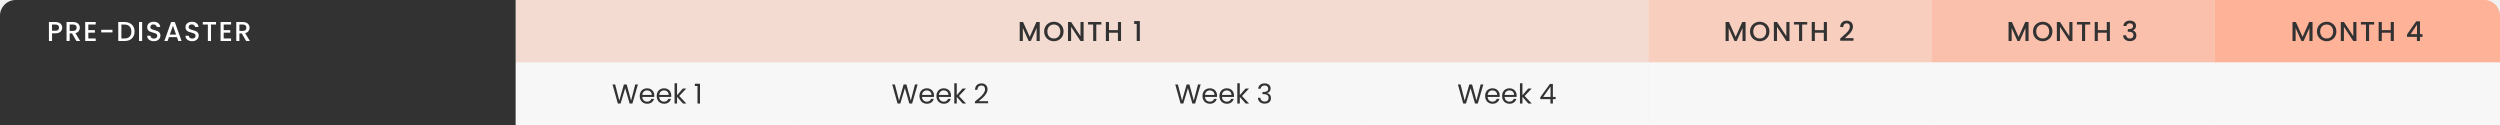
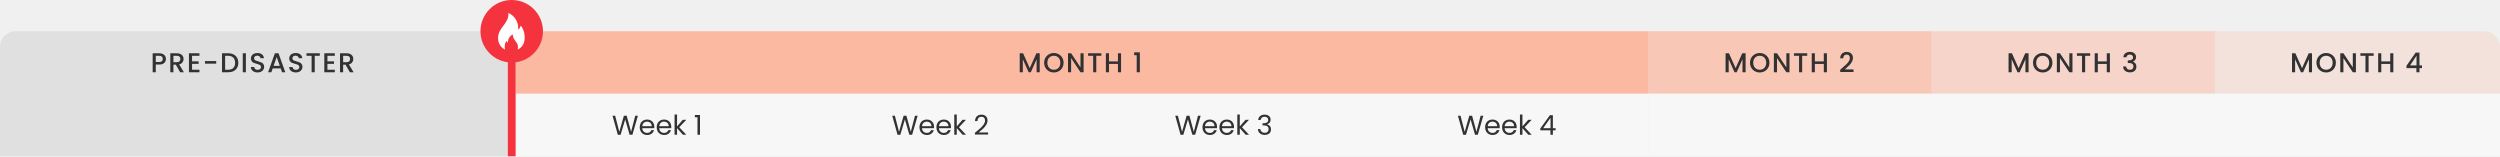
- <svg xmlns="http://www.w3.org/2000/svg" viewBox="0 0 1280 64" fill="none">
+ <svg xmlns="http://www.w3.org/2000/svg" viewBox="0 0 1280 80" fill="none">
  <g id="surge_table/title">
    <g id="Frame 1730">
      <g id="surge_table/title_2">
-         <rect id="Rectangle 35" opacity="0.3" x="264" width="580" height="32" fill="#FFAB8E" />
-         <path id="Sign up for Surge No" d="M532.339 11.27V21H530.743V14.336L527.775 21H526.669L523.687 14.336V21H522.091V11.27H523.813L527.229 18.9L530.631 11.27H532.339ZM539.575 21.098C538.669 21.098 537.834 20.888 537.069 20.468C536.313 20.039 535.711 19.446 535.263 18.69C534.824 17.925 534.605 17.066 534.605 16.114C534.605 15.162 534.824 14.308 535.263 13.552C535.711 12.796 536.313 12.208 537.069 11.788C537.834 11.359 538.669 11.144 539.575 11.144C540.489 11.144 541.325 11.359 542.081 11.788C542.846 12.208 543.448 12.796 543.887 13.552C544.325 14.308 544.545 15.162 544.545 16.114C544.545 17.066 544.325 17.925 543.887 18.69C543.448 19.446 542.846 20.039 542.081 20.468C541.325 20.888 540.489 21.098 539.575 21.098ZM539.575 19.712C540.219 19.712 540.793 19.567 541.297 19.278C541.801 18.979 542.193 18.559 542.473 18.018C542.762 17.467 542.907 16.833 542.907 16.114C542.907 15.395 542.762 14.765 542.473 14.224C542.193 13.683 541.801 13.267 541.297 12.978C540.793 12.689 540.219 12.544 539.575 12.544C538.931 12.544 538.357 12.689 537.853 12.978C537.349 13.267 536.952 13.683 536.663 14.224C536.383 14.765 536.243 15.395 536.243 16.114C536.243 16.833 536.383 17.467 536.663 18.018C536.952 18.559 537.349 18.979 537.853 19.278C538.357 19.567 538.931 19.712 539.575 19.712ZM554.809 21H553.213L548.411 13.734V21H546.815V11.256H548.411L553.213 18.508V11.256H554.809V21ZM563.891 11.27V12.572H561.301V21H559.705V12.572H557.101V11.27H563.891ZM573.978 11.27V21H572.382V16.744H567.804V21H566.208V11.27H567.804V15.442H572.382V11.27H573.978ZM580.695 12.25V10.794H583.607V21H581.997V12.25H580.695Z" fill="#323232" />
+         <rect id="Rectangle 35" opacity="0.8" x="264" y="16" width="580" height="32" fill="#FFAB8E" />
+         <path id="Sign up for Surge No" d="M532.339 27.27V37H530.743V30.336L527.775 37H526.669L523.687 30.336V37H522.091V27.27H523.813L527.229 34.9L530.631 27.27H532.339ZM539.574 37.098C538.669 37.098 537.834 36.888 537.068 36.468C536.312 36.039 535.71 35.446 535.262 34.69C534.824 33.925 534.604 33.066 534.604 32.114C534.604 31.162 534.824 30.308 535.262 29.552C535.71 28.796 536.312 28.208 537.068 27.788C537.834 27.359 538.669 27.144 539.574 27.144C540.489 27.144 541.324 27.359 542.08 27.788C542.846 28.208 543.448 28.796 543.886 29.552C544.325 30.308 544.544 31.162 544.544 32.114C544.544 33.066 544.325 33.925 543.886 34.69C543.448 35.446 542.846 36.039 542.08 36.468C541.324 36.888 540.489 37.098 539.574 37.098ZM539.574 35.712C540.218 35.712 540.792 35.567 541.296 35.278C541.8 34.979 542.192 34.559 542.472 34.018C542.762 33.467 542.906 32.833 542.906 32.114C542.906 31.395 542.762 30.765 542.472 30.224C542.192 29.683 541.8 29.267 541.296 28.978C540.792 28.689 540.218 28.544 539.574 28.544C538.93 28.544 538.356 28.689 537.852 28.978C537.348 29.267 536.952 29.683 536.662 30.224C536.382 30.765 536.242 31.395 536.242 32.114C536.242 32.833 536.382 33.467 536.662 34.018C536.952 34.559 537.348 34.979 537.852 35.278C538.356 35.567 538.93 35.712 539.574 35.712ZM554.809 37H553.213L548.411 29.734V37H546.815V27.256H548.411L553.213 34.508V27.256H554.809V37ZM563.891 27.27V28.572H561.301V37H559.705V28.572H557.101V27.27H563.891ZM573.977 27.27V37H572.381V32.744H567.803V37H566.207V27.27H567.803V31.442H572.381V27.27H573.977ZM580.695 28.25V26.794H583.607V37H581.997V28.25H580.695Z" fill="#323232" />
      </g>
      <g id="surge_table/title_3">
-         <rect id="Rectangle 35_2" opacity="0.5" x="844" width="145" height="32" fill="#FFAB8E" />
-         <path id="Sign up for Surge No_2" d="M893.746 11.27V21H892.15V14.336L889.182 21H888.076L885.094 14.336V21H883.498V11.27H885.22L888.636 18.9L892.038 11.27H893.746ZM900.982 21.098C900.076 21.098 899.241 20.888 898.476 20.468C897.72 20.039 897.118 19.446 896.67 18.69C896.231 17.925 896.012 17.066 896.012 16.114C896.012 15.162 896.231 14.308 896.67 13.552C897.118 12.796 897.72 12.208 898.476 11.788C899.241 11.359 900.076 11.144 900.982 11.144C901.896 11.144 902.732 11.359 903.488 11.788C904.253 12.208 904.855 12.796 905.294 13.552C905.732 14.308 905.952 15.162 905.952 16.114C905.952 17.066 905.732 17.925 905.294 18.69C904.855 19.446 904.253 20.039 903.488 20.468C902.732 20.888 901.896 21.098 900.982 21.098ZM900.982 19.712C901.626 19.712 902.2 19.567 902.704 19.278C903.208 18.979 903.6 18.559 903.88 18.018C904.169 17.467 904.314 16.833 904.314 16.114C904.314 15.395 904.169 14.765 903.88 14.224C903.6 13.683 903.208 13.267 902.704 12.978C902.2 12.689 901.626 12.544 900.982 12.544C900.338 12.544 899.764 12.689 899.26 12.978C898.756 13.267 898.359 13.683 898.07 14.224C897.79 14.765 897.65 15.395 897.65 16.114C897.65 16.833 897.79 17.467 898.07 18.018C898.359 18.559 898.756 18.979 899.26 19.278C899.764 19.567 900.338 19.712 900.982 19.712ZM916.216 21H914.62L909.818 13.734V21H908.222V11.256H909.818L914.62 18.508V11.256H916.216V21ZM925.298 11.27V12.572H922.708V21H921.112V12.572H918.508V11.27H925.298ZM935.384 11.27V21H933.788V16.744H929.21V21H927.614V11.27H929.21V15.442H933.788V11.27H935.384ZM943.194 18.83C944.09 18.055 944.795 17.421 945.308 16.926C945.831 16.422 946.265 15.899 946.61 15.358C946.956 14.817 947.128 14.275 947.128 13.734C947.128 13.174 946.993 12.735 946.722 12.418C946.461 12.101 946.046 11.942 945.476 11.942C944.926 11.942 944.496 12.119 944.188 12.474C943.89 12.819 943.731 13.286 943.712 13.874H942.172C942.2 12.81 942.518 11.998 943.124 11.438C943.74 10.869 944.52 10.584 945.462 10.584C946.48 10.584 947.273 10.864 947.842 11.424C948.421 11.984 948.71 12.731 948.71 13.664C948.71 14.336 948.538 14.985 948.192 15.61C947.856 16.226 947.45 16.781 946.974 17.276C946.508 17.761 945.91 18.326 945.182 18.97L944.552 19.53H948.99V20.86H942.186V19.698L943.194 18.83Z" fill="#323232" />
+         <rect id="Rectangle 35_2" opacity="0.6" x="844" y="16" width="145" height="32" fill="#FFAB8E" />
+         <path id="Sign up for Surge No_2" d="M893.746 27.27V37H892.15V30.336L889.182 37H888.076L885.094 30.336V37H883.498V27.27H885.22L888.636 34.9L892.038 27.27H893.746ZM900.982 37.098C900.076 37.098 899.241 36.888 898.476 36.468C897.72 36.039 897.118 35.446 896.67 34.69C896.231 33.925 896.012 33.066 896.012 32.114C896.012 31.162 896.231 30.308 896.67 29.552C897.118 28.796 897.72 28.208 898.476 27.788C899.241 27.359 900.076 27.144 900.982 27.144C901.896 27.144 902.732 27.359 903.488 27.788C904.253 28.208 904.855 28.796 905.294 29.552C905.732 30.308 905.952 31.162 905.952 32.114C905.952 33.066 905.732 33.925 905.294 34.69C904.855 35.446 904.253 36.039 903.488 36.468C902.732 36.888 901.896 37.098 900.982 37.098ZM900.982 35.712C901.626 35.712 902.2 35.567 902.704 35.278C903.208 34.979 903.6 34.559 903.88 34.018C904.169 33.467 904.314 32.833 904.314 32.114C904.314 31.395 904.169 30.765 903.88 30.224C903.6 29.683 903.208 29.267 902.704 28.978C902.2 28.689 901.626 28.544 900.982 28.544C900.338 28.544 899.764 28.689 899.26 28.978C898.756 29.267 898.359 29.683 898.07 30.224C897.79 30.765 897.65 31.395 897.65 32.114C897.65 32.833 897.79 33.467 898.07 34.018C898.359 34.559 898.756 34.979 899.26 35.278C899.764 35.567 900.338 35.712 900.982 35.712ZM916.216 37H914.62L909.818 29.734V37H908.222V27.256H909.818L914.62 34.508V27.256H916.216V37ZM925.298 27.27V28.572H922.708V37H921.112V28.572H918.508V27.27H925.298ZM935.384 27.27V37H933.788V32.744H929.21V37H927.614V27.27H929.21V31.442H933.788V27.27H935.384ZM943.194 34.83C944.09 34.055 944.795 33.421 945.308 32.926C945.831 32.422 946.265 31.899 946.61 31.358C946.955 30.817 947.128 30.275 947.128 29.734C947.128 29.174 946.993 28.735 946.722 28.418C946.461 28.101 946.045 27.942 945.476 27.942C944.925 27.942 944.496 28.119 944.188 28.474C943.889 28.819 943.731 29.286 943.712 29.874H942.172C942.2 28.81 942.517 27.998 943.124 27.438C943.74 26.869 944.519 26.584 945.462 26.584C946.479 26.584 947.273 26.864 947.842 27.424C948.421 27.984 948.71 28.731 948.71 29.664C948.71 30.336 948.537 30.985 948.192 31.61C947.856 32.226 947.45 32.781 946.974 33.276C946.507 33.761 945.91 34.326 945.182 34.97L944.552 35.53H948.99V36.86H942.186V35.698L943.194 34.83Z" fill="#323232" />
      </g>
      <g id="surge_table/title_4">
-         <rect id="Rectangle 35_3" opacity="0.7" x="989" width="145" height="32" fill="#FFAB8E" />
-         <path id="Sign up for Surge No_3" d="M1038.63 11.27V21H1037.03V14.336L1034.07 21H1032.96L1029.98 14.336V21H1028.38V11.27H1030.1L1033.52 18.9L1036.92 11.27H1038.63ZM1045.87 21.098C1044.96 21.098 1044.12 20.888 1043.36 20.468C1042.6 20.039 1042 19.446 1041.55 18.69C1041.11 17.925 1040.9 17.066 1040.9 16.114C1040.9 15.162 1041.11 14.308 1041.55 13.552C1042 12.796 1042.6 12.208 1043.36 11.788C1044.12 11.359 1044.96 11.144 1045.87 11.144C1046.78 11.144 1047.62 11.359 1048.37 11.788C1049.14 12.208 1049.74 12.796 1050.18 13.552C1050.62 14.308 1050.84 15.162 1050.84 16.114C1050.84 17.066 1050.62 17.925 1050.18 18.69C1049.74 19.446 1049.14 20.039 1048.37 20.468C1047.62 20.888 1046.78 21.098 1045.87 21.098ZM1045.87 19.712C1046.51 19.712 1047.08 19.567 1047.59 19.278C1048.09 18.979 1048.48 18.559 1048.76 18.018C1049.05 17.467 1049.2 16.833 1049.2 16.114C1049.2 15.395 1049.05 14.765 1048.76 14.224C1048.48 13.683 1048.09 13.267 1047.59 12.978C1047.08 12.689 1046.51 12.544 1045.87 12.544C1045.22 12.544 1044.65 12.689 1044.14 12.978C1043.64 13.267 1043.24 13.683 1042.95 14.224C1042.67 14.765 1042.53 15.395 1042.53 16.114C1042.53 16.833 1042.67 17.467 1042.95 18.018C1043.24 18.559 1043.64 18.979 1044.14 19.278C1044.65 19.567 1045.22 19.712 1045.87 19.712ZM1061.1 21H1059.5L1054.7 13.734V21H1053.11V11.256H1054.7L1059.5 18.508V11.256H1061.1V21ZM1070.18 11.27V12.572H1067.59V21H1066V12.572H1063.39V11.27H1070.18ZM1080.27 11.27V21H1078.67V16.744H1074.09V21H1072.5V11.27H1074.09V15.442H1078.67V11.27H1080.27ZM1087.17 13.314C1087.22 12.446 1087.56 11.769 1088.16 11.284C1088.78 10.799 1089.56 10.556 1090.51 10.556C1091.17 10.556 1091.73 10.673 1092.21 10.906C1092.68 11.139 1093.04 11.457 1093.29 11.858C1093.53 12.259 1093.65 12.712 1093.65 13.216C1093.65 13.795 1093.5 14.289 1093.19 14.7C1092.88 15.111 1092.51 15.386 1092.08 15.526V15.582C1092.63 15.75 1093.06 16.058 1093.37 16.506C1093.68 16.945 1093.83 17.509 1093.83 18.2C1093.83 18.751 1093.71 19.241 1093.45 19.67C1093.2 20.099 1092.83 20.44 1092.33 20.692C1091.84 20.935 1091.25 21.056 1090.56 21.056C1089.55 21.056 1088.72 20.799 1088.06 20.286C1087.42 19.763 1087.07 19.017 1087.03 18.046H1088.57C1088.61 18.541 1088.8 18.947 1089.14 19.264C1089.49 19.572 1089.95 19.726 1090.54 19.726C1091.11 19.726 1091.55 19.572 1091.86 19.264C1092.17 18.947 1092.32 18.541 1092.32 18.046C1092.32 17.393 1092.11 16.931 1091.69 16.66C1091.28 16.38 1090.64 16.24 1089.79 16.24H1089.42V14.924H1089.8C1090.56 14.915 1091.13 14.789 1091.52 14.546C1091.92 14.303 1092.12 13.921 1092.12 13.398C1092.12 12.95 1091.98 12.595 1091.69 12.334C1091.4 12.063 1090.99 11.928 1090.46 11.928C1089.94 11.928 1089.53 12.063 1089.24 12.334C1088.95 12.595 1088.78 12.922 1088.72 13.314H1087.17Z" fill="#323232" />
+         <rect id="Rectangle 35_3" opacity="0.4" x="989" y="16" width="145" height="32" fill="#FFAB8E" />
+         <path id="Sign up for Surge No_3" d="M1038.63 27.27V37H1037.03V30.336L1034.07 37H1032.96L1029.98 30.336V37H1028.38V27.27H1030.1L1033.52 34.9L1036.92 27.27H1038.63ZM1045.87 37.098C1044.96 37.098 1044.12 36.888 1043.36 36.468C1042.6 36.039 1042 35.446 1041.55 34.69C1041.11 33.925 1040.9 33.066 1040.9 32.114C1040.9 31.162 1041.11 30.308 1041.55 29.552C1042 28.796 1042.6 28.208 1043.36 27.788C1044.12 27.359 1044.96 27.144 1045.87 27.144C1046.78 27.144 1047.62 27.359 1048.37 27.788C1049.14 28.208 1049.74 28.796 1050.18 29.552C1050.62 30.308 1050.84 31.162 1050.84 32.114C1050.84 33.066 1050.62 33.925 1050.18 34.69C1049.74 35.446 1049.14 36.039 1048.37 36.468C1047.62 36.888 1046.78 37.098 1045.87 37.098ZM1045.87 35.712C1046.51 35.712 1047.08 35.567 1047.59 35.278C1048.09 34.979 1048.48 34.559 1048.76 34.018C1049.05 33.467 1049.2 32.833 1049.2 32.114C1049.2 31.395 1049.05 30.765 1048.76 30.224C1048.48 29.683 1048.09 29.267 1047.59 28.978C1047.08 28.689 1046.51 28.544 1045.87 28.544C1045.22 28.544 1044.65 28.689 1044.14 28.978C1043.64 29.267 1043.24 29.683 1042.95 30.224C1042.67 30.765 1042.53 31.395 1042.53 32.114C1042.53 32.833 1042.67 33.467 1042.95 34.018C1043.24 34.559 1043.64 34.979 1044.14 35.278C1044.65 35.567 1045.22 35.712 1045.87 35.712ZM1061.1 37H1059.5L1054.7 29.734V37H1053.11V27.256H1054.7L1059.5 34.508V27.256H1061.1V37ZM1070.18 27.27V28.572H1067.59V37H1066V28.572H1063.39V27.27H1070.18ZM1080.27 27.27V37H1078.67V32.744H1074.09V37H1072.5V27.27H1074.09V31.442H1078.67V27.27H1080.27ZM1087.17 29.314C1087.22 28.446 1087.56 27.769 1088.16 27.284C1088.78 26.799 1089.56 26.556 1090.51 26.556C1091.17 26.556 1091.73 26.673 1092.21 26.906C1092.68 27.139 1093.04 27.457 1093.29 27.858C1093.53 28.259 1093.65 28.712 1093.65 29.216C1093.65 29.795 1093.5 30.289 1093.19 30.7C1092.88 31.111 1092.51 31.386 1092.08 31.526V31.582C1092.63 31.75 1093.06 32.058 1093.37 32.506C1093.68 32.945 1093.83 33.509 1093.83 34.2C1093.83 34.751 1093.71 35.241 1093.45 35.67C1093.2 36.099 1092.83 36.44 1092.33 36.692C1091.84 36.935 1091.25 37.056 1090.56 37.056C1089.55 37.056 1088.72 36.799 1088.06 36.286C1087.42 35.763 1087.07 35.017 1087.03 34.046H1088.57C1088.61 34.541 1088.8 34.947 1089.14 35.264C1089.49 35.572 1089.95 35.726 1090.54 35.726C1091.11 35.726 1091.55 35.572 1091.86 35.264C1092.17 34.947 1092.32 34.541 1092.32 34.046C1092.32 33.393 1092.11 32.931 1091.69 32.66C1091.28 32.38 1090.64 32.24 1089.79 32.24H1089.42V30.924H1089.8C1090.56 30.915 1091.13 30.789 1091.52 30.546C1091.92 30.303 1092.12 29.921 1092.12 29.398C1092.12 28.95 1091.98 28.595 1091.69 28.334C1091.4 28.063 1090.99 27.928 1090.46 27.928C1089.94 27.928 1089.53 28.063 1089.24 28.334C1088.95 28.595 1088.78 28.922 1088.72 29.314H1087.17Z" fill="#323232" />
      </g>
      <g id="surge_table/title_5">
-         <path id="Rectangle 35_4" opacity="0.9" d="M1134 0H1272C1276.42 0 1280 3.582 1280 8V32H1134V0Z" fill="#FFAB8E" />
-         <path id="Sign up for Surge No_4" d="M1184.02 11.27V21H1182.42V14.336L1179.45 21H1178.35L1175.36 14.336V21H1173.77V11.27H1175.49L1178.91 18.9L1182.31 11.27H1184.02ZM1191.25 21.098C1190.35 21.098 1189.51 20.888 1188.75 20.468C1187.99 20.039 1187.39 19.446 1186.94 18.69C1186.5 17.925 1186.28 17.066 1186.28 16.114C1186.28 15.162 1186.5 14.308 1186.94 13.552C1187.39 12.796 1187.99 12.208 1188.75 11.788C1189.51 11.359 1190.35 11.144 1191.25 11.144C1192.17 11.144 1193 11.359 1193.76 11.788C1194.52 12.208 1195.12 12.796 1195.56 13.552C1196 14.308 1196.22 15.162 1196.22 16.114C1196.22 17.066 1196 17.925 1195.56 18.69C1195.12 19.446 1194.52 20.039 1193.76 20.468C1193 20.888 1192.17 21.098 1191.25 21.098ZM1191.25 19.712C1191.9 19.712 1192.47 19.567 1192.97 19.278C1193.48 18.979 1193.87 18.559 1194.15 18.018C1194.44 17.467 1194.58 16.833 1194.58 16.114C1194.58 15.395 1194.44 14.765 1194.15 14.224C1193.87 13.683 1193.48 13.267 1192.97 12.978C1192.47 12.689 1191.9 12.544 1191.25 12.544C1190.61 12.544 1190.03 12.689 1189.53 12.978C1189.03 13.267 1188.63 13.683 1188.34 14.224C1188.06 14.765 1187.92 15.395 1187.92 16.114C1187.92 16.833 1188.06 17.467 1188.34 18.018C1188.63 18.559 1189.03 18.979 1189.53 19.278C1190.03 19.567 1190.61 19.712 1191.25 19.712ZM1206.49 21H1204.89L1200.09 13.734V21H1198.49V11.256H1200.09L1204.89 18.508V11.256H1206.49V21ZM1215.57 11.27V12.572H1212.98V21H1211.38V12.572H1208.78V11.27H1215.57ZM1225.65 11.27V21H1224.06V16.744H1219.48V21H1217.88V11.27H1219.48V15.442H1224.06V11.27H1225.65ZM1232.39 18.872V17.668L1237.09 10.92H1239.02V17.486H1240.32V18.872H1239.02V21H1237.45V18.872H1232.39ZM1237.52 12.544L1234.22 17.486H1237.52V12.544Z" fill="#323232" />
+         <path id="Rectangle 35_4" opacity="0.2" d="M1134 16H1272C1276.42 16 1280 19.582 1280 24V48H1134V16Z" fill="#FFAB8E" />
+         <path id="Sign up for Surge No_4" d="M1183.75 27.27V37H1182.16V30.336L1179.19 37H1178.08L1175.1 30.336V37H1173.51V27.27H1175.23L1178.64 34.9L1182.05 27.27H1183.75ZM1190.99 37.098C1190.08 37.098 1189.25 36.888 1188.48 36.468C1187.73 36.039 1187.13 35.446 1186.68 34.69C1186.24 33.925 1186.02 33.066 1186.02 32.114C1186.02 31.162 1186.24 30.308 1186.68 29.552C1187.13 28.796 1187.73 28.208 1188.48 27.788C1189.25 27.359 1190.08 27.144 1190.99 27.144C1191.9 27.144 1192.74 27.359 1193.5 27.788C1194.26 28.208 1194.86 28.796 1195.3 29.552C1195.74 30.308 1195.96 31.162 1195.96 32.114C1195.96 33.066 1195.74 33.925 1195.3 34.69C1194.86 35.446 1194.26 36.039 1193.5 36.468C1192.74 36.888 1191.9 37.098 1190.99 37.098ZM1190.99 35.712C1191.63 35.712 1192.21 35.567 1192.71 35.278C1193.22 34.979 1193.61 34.559 1193.89 34.018C1194.18 33.467 1194.32 32.833 1194.32 32.114C1194.32 31.395 1194.18 30.765 1193.89 30.224C1193.61 29.683 1193.22 29.267 1192.71 28.978C1192.21 28.689 1191.63 28.544 1190.99 28.544C1190.35 28.544 1189.77 28.689 1189.27 28.978C1188.76 29.267 1188.37 29.683 1188.08 30.224C1187.8 30.765 1187.66 31.395 1187.66 32.114C1187.66 32.833 1187.8 33.467 1188.08 34.018C1188.37 34.559 1188.76 34.979 1189.27 35.278C1189.77 35.567 1190.35 35.712 1190.99 35.712ZM1206.22 37H1204.63L1199.83 29.734V37H1198.23V27.256H1199.83L1204.63 34.508V27.256H1206.22V37ZM1215.31 27.27V28.572H1212.72V37H1211.12V28.572H1208.52V27.27H1215.31ZM1225.39 27.27V37H1223.8V32.744H1219.22V37H1217.62V27.27H1219.22V31.442H1223.8V27.27H1225.39ZM1232.12 34.872V33.668L1236.83 26.92H1238.76V33.486H1240.06V34.872H1238.76V37H1237.19V34.872H1232.12ZM1237.26 28.544L1233.96 33.486H1237.26V28.544Z" fill="#323232" />
      </g>
    </g>
    <g id="Frame 1730_2">
      <g id="surge_table/subtitle">
-         <rect id="Rectangle 35_5" x="264" y="32" width="145" height="32" fill="#F7F7F7" />
-         <path id="Sign up for Surge No_5" d="M326.62 43.242L323.792 53H322.364L320.096 45.146L317.744 53L316.33 53.014L313.6 43.242H314.958L317.086 51.516L319.438 43.242H320.866L323.106 51.488L325.248 43.242H326.62ZM335.014 48.87C335.014 49.113 335 49.369 334.972 49.64H328.84C328.887 50.396 329.144 50.989 329.61 51.418C330.086 51.838 330.66 52.048 331.332 52.048C331.883 52.048 332.34 51.922 332.704 51.67C333.078 51.409 333.339 51.063 333.488 50.634H334.86C334.655 51.371 334.244 51.973 333.628 52.44C333.012 52.897 332.247 53.126 331.332 53.126C330.604 53.126 329.951 52.963 329.372 52.636C328.803 52.309 328.355 51.847 328.028 51.25C327.702 50.643 327.538 49.943 327.538 49.15C327.538 48.357 327.697 47.661 328.014 47.064C328.332 46.467 328.775 46.009 329.344 45.692C329.923 45.365 330.586 45.202 331.332 45.202C332.06 45.202 332.704 45.361 333.264 45.678C333.824 45.995 334.254 46.434 334.552 46.994C334.86 47.545 335.014 48.17 335.014 48.87ZM333.698 48.604C333.698 48.119 333.591 47.703 333.376 47.358C333.162 47.003 332.868 46.737 332.494 46.56C332.13 46.373 331.724 46.28 331.276 46.28C330.632 46.28 330.082 46.485 329.624 46.896C329.176 47.307 328.92 47.876 328.854 48.604H333.698ZM343.696 48.87C343.696 49.113 343.682 49.369 343.654 49.64H337.522C337.569 50.396 337.825 50.989 338.292 51.418C338.768 51.838 339.342 52.048 340.014 52.048C340.565 52.048 341.022 51.922 341.386 51.67C341.759 51.409 342.021 51.063 342.17 50.634H343.542C343.337 51.371 342.926 51.973 342.31 52.44C341.694 52.897 340.929 53.126 340.014 53.126C339.286 53.126 338.633 52.963 338.054 52.636C337.485 52.309 337.037 51.847 336.71 51.25C336.383 50.643 336.22 49.943 336.22 49.15C336.22 48.357 336.379 47.661 336.696 47.064C337.013 46.467 337.457 46.009 338.026 45.692C338.605 45.365 339.267 45.202 340.014 45.202C340.742 45.202 341.386 45.361 341.946 45.678C342.506 45.995 342.935 46.434 343.234 46.994C343.542 47.545 343.696 48.17 343.696 48.87ZM342.38 48.604C342.38 48.119 342.273 47.703 342.058 47.358C341.843 47.003 341.549 46.737 341.176 46.56C340.812 46.373 340.406 46.28 339.958 46.28C339.314 46.28 338.763 46.485 338.306 46.896C337.858 47.307 337.601 47.876 337.536 48.604H342.38ZM349.662 53L346.652 49.612V53H345.378V42.64H346.652V48.73L349.606 45.328H351.384L347.772 49.15L351.398 53H349.662ZM355.769 44.04V42.878H358.401V53H357.113V44.04H355.769Z" fill="#323232" />
+         <rect id="Rectangle 35_5" x="264" y="48" width="145" height="32" fill="#F7F7F7" />
+         <path id="Sign up for Surge No_5" d="M326.62 59.242L323.792 69H322.364L320.096 61.146L317.744 69L316.33 69.014L313.6 59.242H314.958L317.086 67.516L319.438 59.242H320.866L323.106 67.488L325.248 59.242H326.62ZM335.014 64.87C335.014 65.113 335 65.369 334.972 65.64H328.84C328.887 66.396 329.144 66.989 329.61 67.418C330.086 67.838 330.66 68.048 331.332 68.048C331.883 68.048 332.34 67.922 332.704 67.67C333.078 67.409 333.339 67.063 333.488 66.634H334.86C334.655 67.371 334.244 67.973 333.628 68.44C333.012 68.897 332.247 69.126 331.332 69.126C330.604 69.126 329.951 68.963 329.372 68.636C328.803 68.309 328.355 67.847 328.028 67.25C327.702 66.643 327.538 65.943 327.538 65.15C327.538 64.357 327.697 63.661 328.014 63.064C328.332 62.467 328.775 62.009 329.344 61.692C329.923 61.365 330.586 61.202 331.332 61.202C332.06 61.202 332.704 61.361 333.264 61.678C333.824 61.995 334.254 62.434 334.552 62.994C334.86 63.545 335.014 64.17 335.014 64.87ZM333.698 64.604C333.698 64.119 333.591 63.703 333.376 63.358C333.162 63.003 332.868 62.737 332.494 62.56C332.13 62.373 331.724 62.28 331.276 62.28C330.632 62.28 330.082 62.485 329.624 62.896C329.176 63.307 328.92 63.876 328.854 64.604H333.698ZM343.696 64.87C343.696 65.113 343.682 65.369 343.654 65.64H337.522C337.569 66.396 337.825 66.989 338.292 67.418C338.768 67.838 339.342 68.048 340.014 68.048C340.565 68.048 341.022 67.922 341.386 67.67C341.759 67.409 342.021 67.063 342.17 66.634H343.542C343.337 67.371 342.926 67.973 342.31 68.44C341.694 68.897 340.929 69.126 340.014 69.126C339.286 69.126 338.633 68.963 338.054 68.636C337.485 68.309 337.037 67.847 336.71 67.25C336.383 66.643 336.22 65.943 336.22 65.15C336.22 64.357 336.379 63.661 336.696 63.064C337.013 62.467 337.457 62.009 338.026 61.692C338.605 61.365 339.267 61.202 340.014 61.202C340.742 61.202 341.386 61.361 341.946 61.678C342.506 61.995 342.935 62.434 343.234 62.994C343.542 63.545 343.696 64.17 343.696 64.87ZM342.38 64.604C342.38 64.119 342.273 63.703 342.058 63.358C341.843 63.003 341.549 62.737 341.176 62.56C340.812 62.373 340.406 62.28 339.958 62.28C339.314 62.28 338.763 62.485 338.306 62.896C337.858 63.307 337.601 63.876 337.536 64.604H342.38ZM349.662 69L346.652 65.612V69H345.378V58.64H346.652V64.73L349.606 61.328H351.384L347.772 65.15L351.398 69H349.662ZM355.769 60.04V58.878H358.401V69H357.113V60.04H355.769Z" fill="#323232" />
      </g>
      <g id="surge_table/subtitle_2">
-         <rect id="Rectangle 35_6" x="409" y="32" width="145" height="32" fill="#F7F7F7" />
-         <path id="Sign up for Surge No_6" d="M469.836 43.242L467.008 53H465.58L463.312 45.146L460.96 53L459.546 53.014L456.816 43.242H458.174L460.302 51.516L462.654 43.242H464.082L466.322 51.488L468.464 43.242H469.836ZM478.23 48.87C478.23 49.113 478.216 49.369 478.188 49.64H472.056C472.103 50.396 472.36 50.989 472.826 51.418C473.302 51.838 473.876 52.048 474.548 52.048C475.099 52.048 475.556 51.922 475.92 51.67C476.294 51.409 476.555 51.063 476.704 50.634H478.076C477.871 51.371 477.46 51.973 476.844 52.44C476.228 52.897 475.463 53.126 474.548 53.126C473.82 53.126 473.167 52.963 472.588 52.636C472.019 52.309 471.571 51.847 471.244 51.25C470.918 50.643 470.754 49.943 470.754 49.15C470.754 48.357 470.913 47.661 471.23 47.064C471.548 46.467 471.991 46.009 472.56 45.692C473.139 45.365 473.802 45.202 474.548 45.202C475.276 45.202 475.92 45.361 476.48 45.678C477.04 45.995 477.47 46.434 477.768 46.994C478.076 47.545 478.23 48.17 478.23 48.87ZM476.914 48.604C476.914 48.119 476.807 47.703 476.592 47.358C476.378 47.003 476.084 46.737 475.71 46.56C475.346 46.373 474.94 46.28 474.492 46.28C473.848 46.28 473.298 46.485 472.84 46.896C472.392 47.307 472.136 47.876 472.07 48.604H476.914ZM486.912 48.87C486.912 49.113 486.898 49.369 486.87 49.64H480.738C480.785 50.396 481.041 50.989 481.508 51.418C481.984 51.838 482.558 52.048 483.23 52.048C483.781 52.048 484.238 51.922 484.602 51.67C484.975 51.409 485.237 51.063 485.386 50.634H486.758C486.553 51.371 486.142 51.973 485.526 52.44C484.91 52.897 484.145 53.126 483.23 53.126C482.502 53.126 481.849 52.963 481.27 52.636C480.701 52.309 480.253 51.847 479.926 51.25C479.599 50.643 479.436 49.943 479.436 49.15C479.436 48.357 479.595 47.661 479.912 47.064C480.229 46.467 480.673 46.009 481.242 45.692C481.821 45.365 482.483 45.202 483.23 45.202C483.958 45.202 484.602 45.361 485.162 45.678C485.722 45.995 486.151 46.434 486.45 46.994C486.758 47.545 486.912 48.17 486.912 48.87ZM485.596 48.604C485.596 48.119 485.489 47.703 485.274 47.358C485.059 47.003 484.765 46.737 484.392 46.56C484.028 46.373 483.622 46.28 483.174 46.28C482.53 46.28 481.979 46.485 481.522 46.896C481.074 47.307 480.817 47.876 480.752 48.604H485.596ZM492.878 53L489.868 49.612V53H488.594V42.64H489.868V48.73L492.822 45.328H494.6L490.988 49.15L494.614 53H492.878ZM499.167 51.978C500.352 51.026 501.281 50.247 501.953 49.64C502.625 49.024 503.19 48.385 503.647 47.722C504.114 47.05 504.347 46.392 504.347 45.748C504.347 45.141 504.198 44.665 503.899 44.32C503.61 43.965 503.138 43.788 502.485 43.788C501.85 43.788 501.356 43.989 501.001 44.39C500.656 44.782 500.469 45.309 500.441 45.972H499.209C499.246 44.927 499.564 44.119 500.161 43.55C500.758 42.981 501.528 42.696 502.471 42.696C503.432 42.696 504.193 42.962 504.753 43.494C505.322 44.026 505.607 44.759 505.607 45.692C505.607 46.467 505.374 47.223 504.907 47.96C504.45 48.688 503.927 49.332 503.339 49.892C502.751 50.443 502 51.087 501.085 51.824H505.901V52.888H499.167V51.978Z" fill="#323232" />
+         <rect id="Rectangle 35_6" x="409" y="48" width="145" height="32" fill="#F7F7F7" />
+         <path id="Sign up for Surge No_6" d="M469.836 59.242L467.008 69H465.58L463.312 61.146L460.96 69L459.546 69.014L456.816 59.242H458.174L460.302 67.516L462.654 59.242H464.082L466.322 67.488L468.464 59.242H469.836ZM478.23 64.87C478.23 65.113 478.216 65.369 478.188 65.64H472.056C472.103 66.396 472.359 66.989 472.826 67.418C473.302 67.838 473.876 68.048 474.548 68.048C475.099 68.048 475.556 67.922 475.92 67.67C476.293 67.409 476.555 67.063 476.704 66.634H478.076C477.871 67.371 477.46 67.973 476.844 68.44C476.228 68.897 475.463 69.126 474.548 69.126C473.82 69.126 473.167 68.963 472.588 68.636C472.019 68.309 471.571 67.847 471.244 67.25C470.917 66.643 470.754 65.943 470.754 65.15C470.754 64.357 470.913 63.661 471.23 63.064C471.547 62.467 471.991 62.009 472.56 61.692C473.139 61.365 473.801 61.202 474.548 61.202C475.276 61.202 475.92 61.361 476.48 61.678C477.04 61.995 477.469 62.434 477.768 62.994C478.076 63.545 478.23 64.17 478.23 64.87ZM476.914 64.604C476.914 64.119 476.807 63.703 476.592 63.358C476.377 63.003 476.083 62.737 475.71 62.56C475.346 62.373 474.94 62.28 474.492 62.28C473.848 62.28 473.297 62.485 472.84 62.896C472.392 63.307 472.135 63.876 472.07 64.604H476.914ZM486.912 64.87C486.912 65.113 486.898 65.369 486.87 65.64H480.738C480.784 66.396 481.041 66.989 481.508 67.418C481.984 67.838 482.558 68.048 483.23 68.048C483.78 68.048 484.238 67.922 484.602 67.67C484.975 67.409 485.236 67.063 485.386 66.634H486.758C486.552 67.371 486.142 67.973 485.526 68.44C484.91 68.897 484.144 69.126 483.23 69.126C482.502 69.126 481.848 68.963 481.27 68.636C480.7 68.309 480.252 67.847 479.926 67.25C479.599 66.643 479.436 65.943 479.436 65.15C479.436 64.357 479.594 63.661 479.912 63.064C480.229 62.467 480.672 62.009 481.242 61.692C481.82 61.365 482.483 61.202 483.23 61.202C483.958 61.202 484.602 61.361 485.162 61.678C485.722 61.995 486.151 62.434 486.45 62.994C486.758 63.545 486.912 64.17 486.912 64.87ZM485.596 64.604C485.596 64.119 485.488 63.703 485.274 63.358C485.059 63.003 484.765 62.737 484.392 62.56C484.028 62.373 483.622 62.28 483.174 62.28C482.53 62.28 481.979 62.485 481.522 62.896C481.074 63.307 480.817 63.876 480.752 64.604H485.596ZM492.877 69L489.867 65.612V69H488.593V58.64H489.867V64.73L492.821 61.328H494.599L490.987 65.15L494.613 69H492.877ZM499.167 67.978C500.352 67.026 501.281 66.247 501.953 65.64C502.625 65.024 503.19 64.385 503.647 63.722C504.114 63.05 504.347 62.392 504.347 61.748C504.347 61.141 504.198 60.665 503.899 60.32C503.61 59.965 503.138 59.788 502.485 59.788C501.85 59.788 501.356 59.989 501.001 60.39C500.656 60.782 500.469 61.309 500.441 61.972H499.209C499.246 60.927 499.564 60.119 500.161 59.55C500.758 58.981 501.528 58.696 502.471 58.696C503.432 58.696 504.193 58.962 504.753 59.494C505.322 60.026 505.607 60.759 505.607 61.692C505.607 62.467 505.374 63.223 504.907 63.96C504.45 64.688 503.927 65.332 503.339 65.892C502.751 66.443 502 67.087 501.085 67.824H505.901V68.888H499.167V67.978Z" fill="#323232" />
      </g>
      <g id="surge_table/subtitle_3">
-         <rect id="Rectangle 35_7" x="554" y="32" width="145" height="32" fill="#F7F7F7" />
-         <path id="Sign up for Surge No_7" d="M614.74 43.242L611.912 53H610.484L608.216 45.146L605.864 53L604.45 53.014L601.72 43.242H603.078L605.206 51.516L607.558 43.242H608.986L611.226 51.488L613.368 43.242H614.74ZM623.135 48.87C623.135 49.113 623.121 49.369 623.093 49.64H616.961C617.007 50.396 617.264 50.989 617.731 51.418C618.207 51.838 618.781 52.048 619.453 52.048C620.003 52.048 620.461 51.922 620.825 51.67C621.198 51.409 621.459 51.063 621.609 50.634H622.981C622.775 51.371 622.365 51.973 621.749 52.44C621.133 52.897 620.367 53.126 619.453 53.126C618.725 53.126 618.071 52.963 617.493 52.636C616.923 52.309 616.475 51.847 616.149 51.25C615.822 50.643 615.659 49.943 615.659 49.15C615.659 48.357 615.817 47.661 616.135 47.064C616.452 46.467 616.895 46.009 617.465 45.692C618.043 45.365 618.706 45.202 619.453 45.202C620.181 45.202 620.825 45.361 621.385 45.678C621.945 45.995 622.374 46.434 622.673 46.994C622.981 47.545 623.135 48.17 623.135 48.87ZM621.819 48.604C621.819 48.119 621.711 47.703 621.497 47.358C621.282 47.003 620.988 46.737 620.615 46.56C620.251 46.373 619.845 46.28 619.397 46.28C618.753 46.28 618.202 46.485 617.745 46.896C617.297 47.307 617.04 47.876 616.975 48.604H621.819ZM631.816 48.87C631.816 49.113 631.802 49.369 631.774 49.64H625.642C625.689 50.396 625.945 50.989 626.412 51.418C626.888 51.838 627.462 52.048 628.134 52.048C628.685 52.048 629.142 51.922 629.506 51.67C629.879 51.409 630.141 51.063 630.29 50.634H631.662C631.457 51.371 631.046 51.973 630.43 52.44C629.814 52.897 629.049 53.126 628.134 53.126C627.406 53.126 626.753 52.963 626.174 52.636C625.605 52.309 625.157 51.847 624.83 51.25C624.503 50.643 624.34 49.943 624.34 49.15C624.34 48.357 624.499 47.661 624.816 47.064C625.133 46.467 625.577 46.009 626.146 45.692C626.725 45.365 627.387 45.202 628.134 45.202C628.862 45.202 629.506 45.361 630.066 45.678C630.626 45.995 631.055 46.434 631.354 46.994C631.662 47.545 631.816 48.17 631.816 48.87ZM630.5 48.604C630.5 48.119 630.393 47.703 630.178 47.358C629.963 47.003 629.669 46.737 629.296 46.56C628.932 46.373 628.526 46.28 628.078 46.28C627.434 46.28 626.883 46.485 626.426 46.896C625.978 47.307 625.721 47.876 625.656 48.604H630.5ZM637.782 53L634.772 49.612V53H633.498V42.64H634.772V48.73L637.726 45.328H639.504L635.892 49.15L639.518 53H637.782ZM644.197 45.426C644.263 44.567 644.594 43.895 645.191 43.41C645.789 42.925 646.563 42.682 647.515 42.682C648.15 42.682 648.696 42.799 649.153 43.032C649.62 43.256 649.97 43.564 650.203 43.956C650.446 44.348 650.567 44.791 650.567 45.286C650.567 45.865 650.399 46.364 650.063 46.784C649.737 47.204 649.307 47.475 648.775 47.596V47.666C649.382 47.815 649.863 48.109 650.217 48.548C650.572 48.987 650.749 49.561 650.749 50.27C650.749 50.802 650.628 51.283 650.385 51.712C650.143 52.132 649.779 52.463 649.293 52.706C648.808 52.949 648.225 53.07 647.543 53.07C646.554 53.07 645.742 52.813 645.107 52.3C644.473 51.777 644.118 51.04 644.043 50.088H645.275C645.341 50.648 645.569 51.105 645.961 51.46C646.353 51.815 646.876 51.992 647.529 51.992C648.183 51.992 648.677 51.824 649.013 51.488C649.359 51.143 649.531 50.699 649.531 50.158C649.531 49.458 649.298 48.954 648.831 48.646C648.365 48.338 647.66 48.184 646.717 48.184H646.395V47.12H646.731C647.59 47.111 648.239 46.971 648.677 46.7C649.116 46.42 649.335 45.991 649.335 45.412C649.335 44.917 649.172 44.521 648.845 44.222C648.528 43.923 648.071 43.774 647.473 43.774C646.895 43.774 646.428 43.923 646.073 44.222C645.719 44.521 645.509 44.922 645.443 45.426H644.197Z" fill="#323232" />
+         <rect id="Rectangle 35_7" x="554" y="48" width="145" height="32" fill="#F7F7F7" />
+         <path id="Sign up for Surge No_7" d="M614.74 59.242L611.912 69H610.484L608.216 61.146L605.864 69L604.45 69.014L601.72 59.242H603.078L605.206 67.516L607.558 59.242H608.986L611.226 67.488L613.368 59.242H614.74ZM623.134 64.87C623.134 65.113 623.12 65.369 623.092 65.64H616.96C617.007 66.396 617.264 66.989 617.73 67.418C618.206 67.838 618.78 68.048 619.452 68.048C620.003 68.048 620.46 67.922 620.824 67.67C621.198 67.409 621.459 67.063 621.608 66.634H622.98C622.775 67.371 622.364 67.973 621.748 68.44C621.132 68.897 620.367 69.126 619.452 69.126C618.724 69.126 618.071 68.963 617.492 68.636C616.923 68.309 616.475 67.847 616.148 67.25C615.822 66.643 615.658 65.943 615.658 65.15C615.658 64.357 615.817 63.661 616.134 63.064C616.452 62.467 616.895 62.009 617.464 61.692C618.043 61.365 618.706 61.202 619.452 61.202C620.18 61.202 620.824 61.361 621.384 61.678C621.944 61.995 622.374 62.434 622.672 62.994C622.98 63.545 623.134 64.17 623.134 64.87ZM621.818 64.604C621.818 64.119 621.711 63.703 621.496 63.358C621.282 63.003 620.988 62.737 620.614 62.56C620.25 62.373 619.844 62.28 619.396 62.28C618.752 62.28 618.202 62.485 617.744 62.896C617.296 63.307 617.04 63.876 616.974 64.604H621.818ZM631.816 64.87C631.816 65.113 631.802 65.369 631.774 65.64H625.642C625.689 66.396 625.945 66.989 626.412 67.418C626.888 67.838 627.462 68.048 628.134 68.048C628.685 68.048 629.142 67.922 629.506 67.67C629.879 67.409 630.141 67.063 630.29 66.634H631.662C631.457 67.371 631.046 67.973 630.43 68.44C629.814 68.897 629.049 69.126 628.134 69.126C627.406 69.126 626.753 68.963 626.174 68.636C625.605 68.309 625.157 67.847 624.83 67.25C624.503 66.643 624.34 65.943 624.34 65.15C624.34 64.357 624.499 63.661 624.816 63.064C625.133 62.467 625.577 62.009 626.146 61.692C626.725 61.365 627.387 61.202 628.134 61.202C628.862 61.202 629.506 61.361 630.066 61.678C630.626 61.995 631.055 62.434 631.354 62.994C631.662 63.545 631.816 64.17 631.816 64.87ZM630.5 64.604C630.5 64.119 630.393 63.703 630.178 63.358C629.963 63.003 629.669 62.737 629.296 62.56C628.932 62.373 628.526 62.28 628.078 62.28C627.434 62.28 626.883 62.485 626.426 62.896C625.978 63.307 625.721 63.876 625.656 64.604H630.5ZM637.782 69L634.772 65.612V69H633.498V58.64H634.772V64.73L637.726 61.328H639.504L635.892 65.15L639.518 69H637.782ZM644.197 61.426C644.263 60.567 644.594 59.895 645.191 59.41C645.789 58.925 646.563 58.682 647.515 58.682C648.15 58.682 648.696 58.799 649.153 59.032C649.62 59.256 649.97 59.564 650.203 59.956C650.446 60.348 650.567 60.791 650.567 61.286C650.567 61.865 650.399 62.364 650.063 62.784C649.737 63.204 649.307 63.475 648.775 63.596V63.666C649.382 63.815 649.863 64.109 650.217 64.548C650.572 64.987 650.749 65.561 650.749 66.27C650.749 66.802 650.628 67.283 650.385 67.712C650.143 68.132 649.779 68.463 649.293 68.706C648.808 68.949 648.225 69.07 647.543 69.07C646.554 69.07 645.742 68.813 645.107 68.3C644.473 67.777 644.118 67.04 644.043 66.088H645.275C645.341 66.648 645.569 67.105 645.961 67.46C646.353 67.815 646.876 67.992 647.529 67.992C648.183 67.992 648.677 67.824 649.013 67.488C649.359 67.143 649.531 66.699 649.531 66.158C649.531 65.458 649.298 64.954 648.831 64.646C648.365 64.338 647.66 64.184 646.717 64.184H646.395V63.12H646.731C647.59 63.111 648.239 62.971 648.677 62.7C649.116 62.42 649.335 61.991 649.335 61.412C649.335 60.917 649.172 60.521 648.845 60.222C648.528 59.923 648.071 59.774 647.473 59.774C646.895 59.774 646.428 59.923 646.073 60.222C645.719 60.521 645.509 60.922 645.443 61.426H644.197Z" fill="#323232" />
      </g>
      <g id="surge_table/subtitle_4">
-         <rect id="Rectangle 35_8" x="699" y="32" width="145" height="32" fill="#F7F7F7" />
-         <path id="Sign up for Surge No_8" d="M759.46 43.242L756.632 53H755.204L752.936 45.146L750.584 53L749.17 53.014L746.44 43.242H747.798L749.926 51.516L752.278 43.242H753.706L755.946 51.488L758.088 43.242H759.46ZM767.854 48.87C767.854 49.113 767.84 49.369 767.812 49.64H761.68C761.727 50.396 761.984 50.989 762.45 51.418C762.926 51.838 763.5 52.048 764.172 52.048C764.723 52.048 765.18 51.922 765.544 51.67C765.918 51.409 766.179 51.063 766.328 50.634H767.7C767.495 51.371 767.084 51.973 766.468 52.44C765.852 52.897 765.087 53.126 764.172 53.126C763.444 53.126 762.791 52.963 762.212 52.636C761.643 52.309 761.195 51.847 760.868 51.25C760.542 50.643 760.378 49.943 760.378 49.15C760.378 48.357 760.537 47.661 760.854 47.064C761.172 46.467 761.615 46.009 762.184 45.692C762.763 45.365 763.426 45.202 764.172 45.202C764.9 45.202 765.544 45.361 766.104 45.678C766.664 45.995 767.094 46.434 767.392 46.994C767.7 47.545 767.854 48.17 767.854 48.87ZM766.538 48.604C766.538 48.119 766.431 47.703 766.216 47.358C766.002 47.003 765.708 46.737 765.334 46.56C764.97 46.373 764.564 46.28 764.116 46.28C763.472 46.28 762.922 46.485 762.464 46.896C762.016 47.307 761.76 47.876 761.694 48.604H766.538ZM776.536 48.87C776.536 49.113 776.522 49.369 776.494 49.64H770.362C770.409 50.396 770.665 50.989 771.132 51.418C771.608 51.838 772.182 52.048 772.854 52.048C773.405 52.048 773.862 51.922 774.226 51.67C774.599 51.409 774.861 51.063 775.01 50.634H776.382C776.177 51.371 775.766 51.973 775.15 52.44C774.534 52.897 773.769 53.126 772.854 53.126C772.126 53.126 771.473 52.963 770.894 52.636C770.325 52.309 769.877 51.847 769.55 51.25C769.223 50.643 769.06 49.943 769.06 49.15C769.06 48.357 769.219 47.661 769.536 47.064C769.853 46.467 770.297 46.009 770.866 45.692C771.445 45.365 772.107 45.202 772.854 45.202C773.582 45.202 774.226 45.361 774.786 45.678C775.346 45.995 775.775 46.434 776.074 46.994C776.382 47.545 776.536 48.17 776.536 48.87ZM775.22 48.604C775.22 48.119 775.113 47.703 774.898 47.358C774.683 47.003 774.389 46.737 774.016 46.56C773.652 46.373 773.246 46.28 772.798 46.28C772.154 46.28 771.603 46.485 771.146 46.896C770.698 47.307 770.441 47.876 770.376 48.604H775.22ZM782.502 53L779.492 49.612V53H778.218V42.64H779.492V48.73L782.446 45.328H784.224L780.612 49.15L784.238 53H782.502ZM788.637 50.746V49.78L793.551 42.976H795.077V49.64H796.477V50.746H795.077V53H793.817V50.746H788.637ZM793.873 44.306L790.107 49.64H793.873V44.306Z" fill="#323232" />
+         <rect id="Rectangle 35_8" x="699" y="48" width="145" height="32" fill="#F7F7F7" />
+         <path id="Sign up for Surge No_8" d="M759.46 59.242L756.632 69H755.204L752.936 61.146L750.584 69L749.17 69.014L746.44 59.242H747.798L749.926 67.516L752.278 59.242H753.706L755.946 67.488L758.088 59.242H759.46ZM767.854 64.87C767.854 65.113 767.84 65.369 767.812 65.64H761.68C761.727 66.396 761.983 66.989 762.45 67.418C762.926 67.838 763.5 68.048 764.172 68.048C764.723 68.048 765.18 67.922 765.544 67.67C765.917 67.409 766.179 67.063 766.328 66.634H767.7C767.495 67.371 767.084 67.973 766.468 68.44C765.852 68.897 765.087 69.126 764.172 69.126C763.444 69.126 762.791 68.963 762.212 68.636C761.643 68.309 761.195 67.847 760.868 67.25C760.541 66.643 760.378 65.943 760.378 65.15C760.378 64.357 760.537 63.661 760.854 63.064C761.171 62.467 761.615 62.009 762.184 61.692C762.763 61.365 763.425 61.202 764.172 61.202C764.9 61.202 765.544 61.361 766.104 61.678C766.664 61.995 767.093 62.434 767.392 62.994C767.7 63.545 767.854 64.17 767.854 64.87ZM766.538 64.604C766.538 64.119 766.431 63.703 766.216 63.358C766.001 63.003 765.707 62.737 765.334 62.56C764.97 62.373 764.564 62.28 764.116 62.28C763.472 62.28 762.921 62.485 762.464 62.896C762.016 63.307 761.759 63.876 761.694 64.604H766.538ZM776.536 64.87C776.536 65.113 776.522 65.369 776.494 65.64H770.362C770.408 66.396 770.665 66.989 771.132 67.418C771.608 67.838 772.182 68.048 772.854 68.048C773.404 68.048 773.862 67.922 774.226 67.67C774.599 67.409 774.86 67.063 775.01 66.634H776.382C776.176 67.371 775.766 67.973 775.15 68.44C774.534 68.897 773.768 69.126 772.854 69.126C772.126 69.126 771.472 68.963 770.894 68.636C770.324 68.309 769.876 67.847 769.55 67.25C769.223 66.643 769.06 65.943 769.06 65.15C769.06 64.357 769.218 63.661 769.536 63.064C769.853 62.467 770.296 62.009 770.866 61.692C771.444 61.365 772.107 61.202 772.854 61.202C773.582 61.202 774.226 61.361 774.786 61.678C775.346 61.995 775.775 62.434 776.074 62.994C776.382 63.545 776.536 64.17 776.536 64.87ZM775.22 64.604C775.22 64.119 775.112 63.703 774.898 63.358C774.683 63.003 774.389 62.737 774.016 62.56C773.652 62.373 773.246 62.28 772.798 62.28C772.154 62.28 771.603 62.485 771.146 62.896C770.698 63.307 770.441 63.876 770.376 64.604H775.22ZM782.501 69L779.491 65.612V69H778.217V58.64H779.491V64.73L782.445 61.328H784.223L780.611 65.15L784.237 69H782.501ZM788.637 66.746V65.78L793.551 58.976H795.077V65.64H796.477V66.746H795.077V69H793.817V66.746H788.637ZM793.873 60.306L790.107 65.64H793.873V60.306Z" fill="#323232" />
      </g>
      <g id="surge_table/subtitle_5">
-         <rect id="Rectangle 35_9" x="844" y="32" width="145" height="32" fill="#F7F7F7" />
+         <rect id="Rectangle 35_9" x="844" y="48" width="145" height="32" fill="#F7F7F7" />
      </g>
      <g id="surge_table/subtitle_6">
-         <rect id="Rectangle 35_10" x="989" y="32" width="145" height="32" fill="#F7F7F7" />
+         <rect id="Rectangle 35_10" x="989" y="48" width="145" height="32" fill="#F7F7F7" />
      </g>
      <g id="surge_table/subtitle_7">
-         <rect id="Rectangle 35_11" x="1134" y="32" width="146" height="32" fill="#F7F7F7" />
+         <rect id="Rectangle 35_11" x="1134" y="48" width="146" height="32" fill="#F7F7F7" />
      </g>
    </g>
-     <g id="surge_table/empty">
-       <path id="Rectangle 35_12" d="M0 8C0 3.582 3.582 0 8 0H264V64H0V8Z" fill="#323232" />
+     <g id="surge_table/title_6">
+       <path id="Rectangle 35_12" d="M0 24C0 19.582 3.582 16 8 16H260V80H0V24Z" fill="#E0E0E0" />
+       <path id="Sign up for Surge No_9" d="M84.969 30.168C84.969 30.663 84.852 31.129 84.619 31.568C84.385 32.007 84.012 32.366 83.499 32.646C82.986 32.917 82.328 33.052 81.525 33.052H79.761V37H78.165V27.27H81.525C82.272 27.27 82.901 27.401 83.415 27.662C83.938 27.914 84.325 28.259 84.577 28.698C84.838 29.137 84.969 29.627 84.969 30.168ZM81.525 31.75C82.132 31.75 82.584 31.615 82.883 31.344C83.181 31.064 83.331 30.672 83.331 30.168C83.331 29.104 82.729 28.572 81.525 28.572H79.761V31.75H81.525ZM92.245 37L90.005 33.108H88.787V37H87.191V27.27H90.551C91.298 27.27 91.928 27.401 92.441 27.662C92.964 27.923 93.351 28.273 93.603 28.712C93.864 29.151 93.995 29.641 93.995 30.182C93.995 30.817 93.808 31.395 93.435 31.918C93.071 32.431 92.506 32.781 91.741 32.968L94.149 37H92.245ZM88.787 31.834H90.551C91.148 31.834 91.596 31.685 91.895 31.386C92.203 31.087 92.357 30.686 92.357 30.182C92.357 29.678 92.208 29.286 91.909 29.006C91.61 28.717 91.158 28.572 90.551 28.572H88.787V31.834ZM98.333 28.558V31.414H101.693V32.716H98.333V35.698H102.113V37H96.737V27.256H102.113V28.558H98.333ZM110.701 31.26V32.604H104.947V31.26H110.701ZM116.846 27.27C117.882 27.27 118.787 27.471 119.562 27.872C120.346 28.264 120.948 28.833 121.368 29.58C121.797 30.317 122.012 31.181 122.012 32.17C122.012 33.159 121.797 34.018 121.368 34.746C120.948 35.474 120.346 36.034 119.562 36.426C118.787 36.809 117.882 37 116.846 37H113.668V27.27H116.846ZM116.846 35.698C117.985 35.698 118.857 35.39 119.464 34.774C120.071 34.158 120.374 33.29 120.374 32.17C120.374 31.041 120.071 30.159 119.464 29.524C118.857 28.889 117.985 28.572 116.846 28.572H115.264V35.698H116.846ZM125.89 27.27V37H124.294V27.27H125.89ZM131.891 37.098C131.238 37.098 130.65 36.986 130.127 36.762C129.604 36.529 129.194 36.202 128.895 35.782C128.596 35.362 128.447 34.872 128.447 34.312H130.155C130.192 34.732 130.356 35.077 130.645 35.348C130.944 35.619 131.359 35.754 131.891 35.754C132.442 35.754 132.871 35.623 133.179 35.362C133.487 35.091 133.641 34.746 133.641 34.326C133.641 33.999 133.543 33.733 133.347 33.528C133.16 33.323 132.922 33.164 132.633 33.052C132.353 32.94 131.961 32.819 131.457 32.688C130.822 32.52 130.304 32.352 129.903 32.184C129.511 32.007 129.175 31.736 128.895 31.372C128.615 31.008 128.475 30.523 128.475 29.916C128.475 29.356 128.615 28.866 128.895 28.446C129.175 28.026 129.567 27.704 130.071 27.48C130.575 27.256 131.158 27.144 131.821 27.144C132.764 27.144 133.534 27.382 134.131 27.858C134.738 28.325 135.074 28.969 135.139 29.79H133.375C133.347 29.435 133.179 29.132 132.871 28.88C132.563 28.628 132.157 28.502 131.653 28.502C131.196 28.502 130.822 28.619 130.533 28.852C130.244 29.085 130.099 29.421 130.099 29.86C130.099 30.159 130.188 30.406 130.365 30.602C130.552 30.789 130.785 30.938 131.065 31.05C131.345 31.162 131.728 31.283 132.213 31.414C132.857 31.591 133.38 31.769 133.781 31.946C134.192 32.123 134.537 32.399 134.817 32.772C135.106 33.136 135.251 33.626 135.251 34.242C135.251 34.737 135.116 35.203 134.845 35.642C134.584 36.081 134.196 36.435 133.683 36.706C133.179 36.967 132.582 37.098 131.891 37.098ZM143.7 35.012H139.626L138.926 37H137.26L140.746 27.256H142.594L146.08 37H144.4L143.7 35.012ZM143.252 33.71L141.67 29.188L140.074 33.71H143.252ZM151.502 37.098C150.849 37.098 150.261 36.986 149.738 36.762C149.215 36.529 148.805 36.202 148.506 35.782C148.207 35.362 148.058 34.872 148.058 34.312H149.766C149.803 34.732 149.967 35.077 150.256 35.348C150.555 35.619 150.97 35.754 151.502 35.754C152.053 35.754 152.482 35.623 152.79 35.362C153.098 35.091 153.252 34.746 153.252 34.326C153.252 33.999 153.154 33.733 152.958 33.528C152.771 33.323 152.533 33.164 152.244 33.052C151.964 32.94 151.572 32.819 151.068 32.688C150.433 32.52 149.915 32.352 149.514 32.184C149.122 32.007 148.786 31.736 148.506 31.372C148.226 31.008 148.086 30.523 148.086 29.916C148.086 29.356 148.226 28.866 148.506 28.446C148.786 28.026 149.178 27.704 149.682 27.48C150.186 27.256 150.769 27.144 151.432 27.144C152.375 27.144 153.145 27.382 153.742 27.858C154.349 28.325 154.685 28.969 154.75 29.79H152.986C152.958 29.435 152.79 29.132 152.482 28.88C152.174 28.628 151.768 28.502 151.264 28.502C150.807 28.502 150.433 28.619 150.144 28.852C149.855 29.085 149.71 29.421 149.71 29.86C149.71 30.159 149.799 30.406 149.976 30.602C150.163 30.789 150.396 30.938 150.676 31.05C150.956 31.162 151.339 31.283 151.824 31.414C152.468 31.591 152.991 31.769 153.392 31.946C153.803 32.123 154.148 32.399 154.428 32.772C154.717 33.136 154.862 33.626 154.862 34.242C154.862 34.737 154.727 35.203 154.456 35.642C154.195 36.081 153.807 36.435 153.294 36.706C152.79 36.967 152.193 37.098 151.502 37.098ZM163.731 27.27V28.572H161.141V37H159.545V28.572H156.941V27.27H163.731ZM167.644 28.558V31.414H171.004V32.716H167.644V35.698H171.424V37H166.048V27.256H171.424V28.558H167.644ZM179.143 37L176.903 33.108H175.685V37H174.089V27.27H177.449C178.196 27.27 178.826 27.401 179.339 27.662C179.862 27.923 180.249 28.273 180.501 28.712C180.763 29.151 180.893 29.641 180.893 30.182C180.893 30.817 180.707 31.395 180.333 31.918C179.969 32.431 179.405 32.781 178.639 32.968L181.047 37H179.143ZM175.685 31.834H177.449C178.047 31.834 178.495 31.685 178.793 31.386C179.101 31.087 179.255 30.686 179.255 30.182C179.255 29.678 179.106 29.286 178.807 29.006C178.509 28.717 178.056 28.572 177.449 28.572H175.685V31.834Z" fill="#323232" />
    </g>
-     <g id="surge_table/subtitle1">
-       <path id="Sign up for Surge No_9" d="M31.854 14.168C31.854 14.663 31.737 15.129 31.504 15.568C31.271 16.007 30.897 16.366 30.384 16.646C29.871 16.917 29.213 17.052 28.41 17.052H26.646V21H25.05V11.27H28.41C29.157 11.27 29.787 11.401 30.3 11.662C30.823 11.914 31.21 12.259 31.462 12.698C31.723 13.137 31.854 13.627 31.854 14.168ZM28.41 15.75C29.017 15.75 29.469 15.615 29.768 15.344C30.067 15.064 30.216 14.672 30.216 14.168C30.216 13.104 29.614 12.572 28.41 12.572H26.646V15.75H28.41ZM39.13 21L36.89 17.108H35.672V21H34.076V11.27H37.436C38.183 11.27 38.813 11.401 39.326 11.662C39.849 11.923 40.236 12.273 40.488 12.712C40.749 13.151 40.88 13.641 40.88 14.182C40.88 14.817 40.694 15.395 40.32 15.918C39.956 16.431 39.392 16.781 38.626 16.968L41.034 21H39.13ZM35.672 15.834H37.436C38.033 15.834 38.481 15.685 38.78 15.386C39.088 15.087 39.242 14.686 39.242 14.182C39.242 13.678 39.093 13.286 38.794 13.006C38.495 12.717 38.043 12.572 37.436 12.572H35.672V15.834ZM45.218 12.558V15.414H48.578V16.716H45.218V19.698H48.998V21H43.622V11.256H48.998V12.558H45.218ZM57.586 15.26V16.604H51.832V15.26H57.586ZM63.731 11.27C64.767 11.27 65.672 11.471 66.447 11.872C67.231 12.264 67.833 12.833 68.253 13.58C68.683 14.317 68.897 15.181 68.897 16.17C68.897 17.159 68.683 18.018 68.253 18.746C67.833 19.474 67.231 20.034 66.447 20.426C65.672 20.809 64.767 21 63.731 21H60.553V11.27H63.731ZM63.731 19.698C64.87 19.698 65.743 19.39 66.349 18.774C66.956 18.158 67.259 17.29 67.259 16.17C67.259 15.041 66.956 14.159 66.349 13.524C65.743 12.889 64.87 12.572 63.731 12.572H62.149V19.698H63.731ZM72.775 11.27V21H71.179V11.27H72.775ZM78.776 21.098C78.123 21.098 77.535 20.986 77.012 20.762C76.49 20.529 76.079 20.202 75.78 19.782C75.482 19.362 75.332 18.872 75.332 18.312H77.04C77.078 18.732 77.241 19.077 77.53 19.348C77.829 19.619 78.244 19.754 78.776 19.754C79.327 19.754 79.756 19.623 80.064 19.362C80.372 19.091 80.526 18.746 80.526 18.326C80.526 17.999 80.428 17.733 80.232 17.528C80.046 17.323 79.808 17.164 79.518 17.052C79.238 16.94 78.846 16.819 78.342 16.688C77.708 16.52 77.19 16.352 76.788 16.184C76.396 16.007 76.06 15.736 75.78 15.372C75.5 15.008 75.36 14.523 75.36 13.916C75.36 13.356 75.5 12.866 75.78 12.446C76.06 12.026 76.452 11.704 76.956 11.48C77.46 11.256 78.044 11.144 78.706 11.144C79.649 11.144 80.419 11.382 81.016 11.858C81.623 12.325 81.959 12.969 82.024 13.79H80.26C80.232 13.435 80.064 13.132 79.756 12.88C79.448 12.628 79.042 12.502 78.538 12.502C78.081 12.502 77.708 12.619 77.418 12.852C77.129 13.085 76.984 13.421 76.984 13.86C76.984 14.159 77.073 14.406 77.25 14.602C77.437 14.789 77.67 14.938 77.95 15.05C78.23 15.162 78.613 15.283 79.098 15.414C79.742 15.591 80.265 15.769 80.666 15.946C81.077 16.123 81.422 16.399 81.702 16.772C81.992 17.136 82.136 17.626 82.136 18.242C82.136 18.737 82.001 19.203 81.73 19.642C81.469 20.081 81.082 20.435 80.568 20.706C80.064 20.967 79.467 21.098 78.776 21.098ZM90.585 19.012H86.511L85.811 21H84.145L87.632 11.256H89.48L92.966 21H91.285L90.585 19.012ZM90.138 17.71L88.555 13.188L86.96 17.71H90.138ZM98.387 21.098C97.734 21.098 97.146 20.986 96.623 20.762C96.101 20.529 95.69 20.202 95.391 19.782C95.093 19.362 94.943 18.872 94.943 18.312H96.651C96.689 18.732 96.852 19.077 97.141 19.348C97.44 19.619 97.855 19.754 98.387 19.754C98.938 19.754 99.367 19.623 99.675 19.362C99.983 19.091 100.137 18.746 100.137 18.326C100.137 17.999 100.039 17.733 99.843 17.528C99.657 17.323 99.419 17.164 99.129 17.052C98.849 16.94 98.457 16.819 97.953 16.688C97.319 16.52 96.801 16.352 96.399 16.184C96.007 16.007 95.671 15.736 95.391 15.372C95.111 15.008 94.971 14.523 94.971 13.916C94.971 13.356 95.111 12.866 95.391 12.446C95.671 12.026 96.063 11.704 96.567 11.48C97.071 11.256 97.655 11.144 98.317 11.144C99.26 11.144 100.03 11.382 100.627 11.858C101.234 12.325 101.57 12.969 101.635 13.79H99.871C99.843 13.435 99.675 13.132 99.367 12.88C99.059 12.628 98.653 12.502 98.149 12.502C97.692 12.502 97.319 12.619 97.029 12.852C96.74 13.085 96.595 13.421 96.595 13.86C96.595 14.159 96.684 14.406 96.861 14.602C97.048 14.789 97.281 14.938 97.561 15.05C97.841 15.162 98.224 15.283 98.709 15.414C99.353 15.591 99.876 15.769 100.277 15.946C100.688 16.123 101.033 16.399 101.313 16.772C101.603 17.136 101.747 17.626 101.747 18.242C101.747 18.737 101.612 19.203 101.341 19.642C101.08 20.081 100.693 20.435 100.179 20.706C99.675 20.967 99.078 21.098 98.387 21.098ZM110.616 11.27V12.572H108.026V21H106.43V12.572H103.826V11.27H110.616ZM114.529 12.558V15.414H117.889V16.716H114.529V19.698H118.309V21H112.933V11.256H118.309V12.558H114.529ZM126.029 21L123.789 17.108H122.571V21H120.975V11.27H124.335C125.081 11.27 125.711 11.401 126.225 11.662C126.747 11.923 127.135 12.273 127.387 12.712C127.648 13.151 127.779 13.641 127.779 14.182C127.779 14.817 127.592 15.395 127.219 15.918C126.855 16.431 126.29 16.781 125.525 16.968L127.933 21H126.029ZM122.571 15.834H124.335C124.932 15.834 125.38 15.685 125.679 15.386C125.987 15.087 126.141 14.686 126.141 14.182C126.141 13.678 125.991 13.286 125.693 13.006C125.394 12.717 124.941 12.572 124.335 12.572H122.571V15.834Z" fill="white" />
+     <g id="Group 1859">
+       <rect id="Rectangle 500" x="260" y="28" width="4" height="52" fill="#F5333F" />
+       <g id="icons/surge/main_icon">
+         <circle id="Ellipse 25" cx="262" cy="16" r="16" fill="#F5333F" />
+         <g id="icons/surge/emergency">
+           <path id="Vector" d="M268.633 19.428C268.621 22.346 267.161 24.309 265.2 25.316C265.182 25.329 265.16 25.335 265.138 25.334C265.115 25.332 265.094 25.323 265.077 25.309C265.06 25.294 265.049 25.275 265.044 25.253C265.039 25.231 265.042 25.208 265.052 25.188C265.168 24.82 265.226 24.436 265.225 24.05C265.189 21.342 262.444 20.407 262.579 17.816C262.582 17.797 262.579 17.777 262.572 17.759C262.564 17.741 262.551 17.726 262.535 17.716C262.519 17.705 262.5 17.699 262.48 17.699C262.461 17.698 262.442 17.704 262.425 17.714C261.692 18.081 261.079 18.651 260.659 19.355C260.238 20.06 260.028 20.87 260.053 21.69C260.057 21.713 260.054 21.737 260.043 21.757C260.032 21.778 260.015 21.794 259.993 21.804C259.971 21.813 259.947 21.814 259.925 21.808C259.902 21.802 259.883 21.788 259.869 21.768C259.685 21.572 259.551 21.332 259.481 21.072C259.477 21.052 259.467 21.034 259.452 21.02C259.437 21.006 259.419 20.996 259.399 20.992C259.379 20.989 259.358 20.992 259.339 21C259.321 21.008 259.305 21.022 259.294 21.039C258.897 21.583 258.408 22.413 258.408 24.051C258.407 24.436 258.465 24.819 258.581 25.187C258.59 25.207 258.593 25.23 258.588 25.252C258.583 25.274 258.571 25.293 258.554 25.308C258.537 25.322 258.516 25.331 258.494 25.332C258.471 25.333 258.449 25.327 258.431 25.314C256.472 24.306 255.014 22.343 255 19.428C255.071 13.953 260.684 12.104 260.279 6.786C260.276 6.767 260.278 6.748 260.285 6.73C260.293 6.713 260.305 6.697 260.32 6.686C260.336 6.675 260.354 6.668 260.373 6.667C260.392 6.666 260.411 6.67 260.428 6.679C263.567 8.116 265.589 11.532 265.329 14.98C265.325 15.002 265.328 15.025 265.338 15.045C265.348 15.065 265.364 15.081 265.384 15.091C265.404 15.101 265.427 15.104 265.449 15.099C265.471 15.095 265.491 15.084 265.505 15.067C266.034 14.594 266.396 13.963 266.536 13.268C266.538 13.247 266.547 13.227 266.561 13.211C266.575 13.195 266.593 13.184 266.614 13.179C266.635 13.174 266.656 13.176 266.676 13.184C266.696 13.192 266.712 13.206 266.724 13.224C267.539 14.306 268.633 15.962 268.633 19.434V19.428Z" fill="white" />
+         </g>
+       </g>
    </g>
  </g>
</svg>
